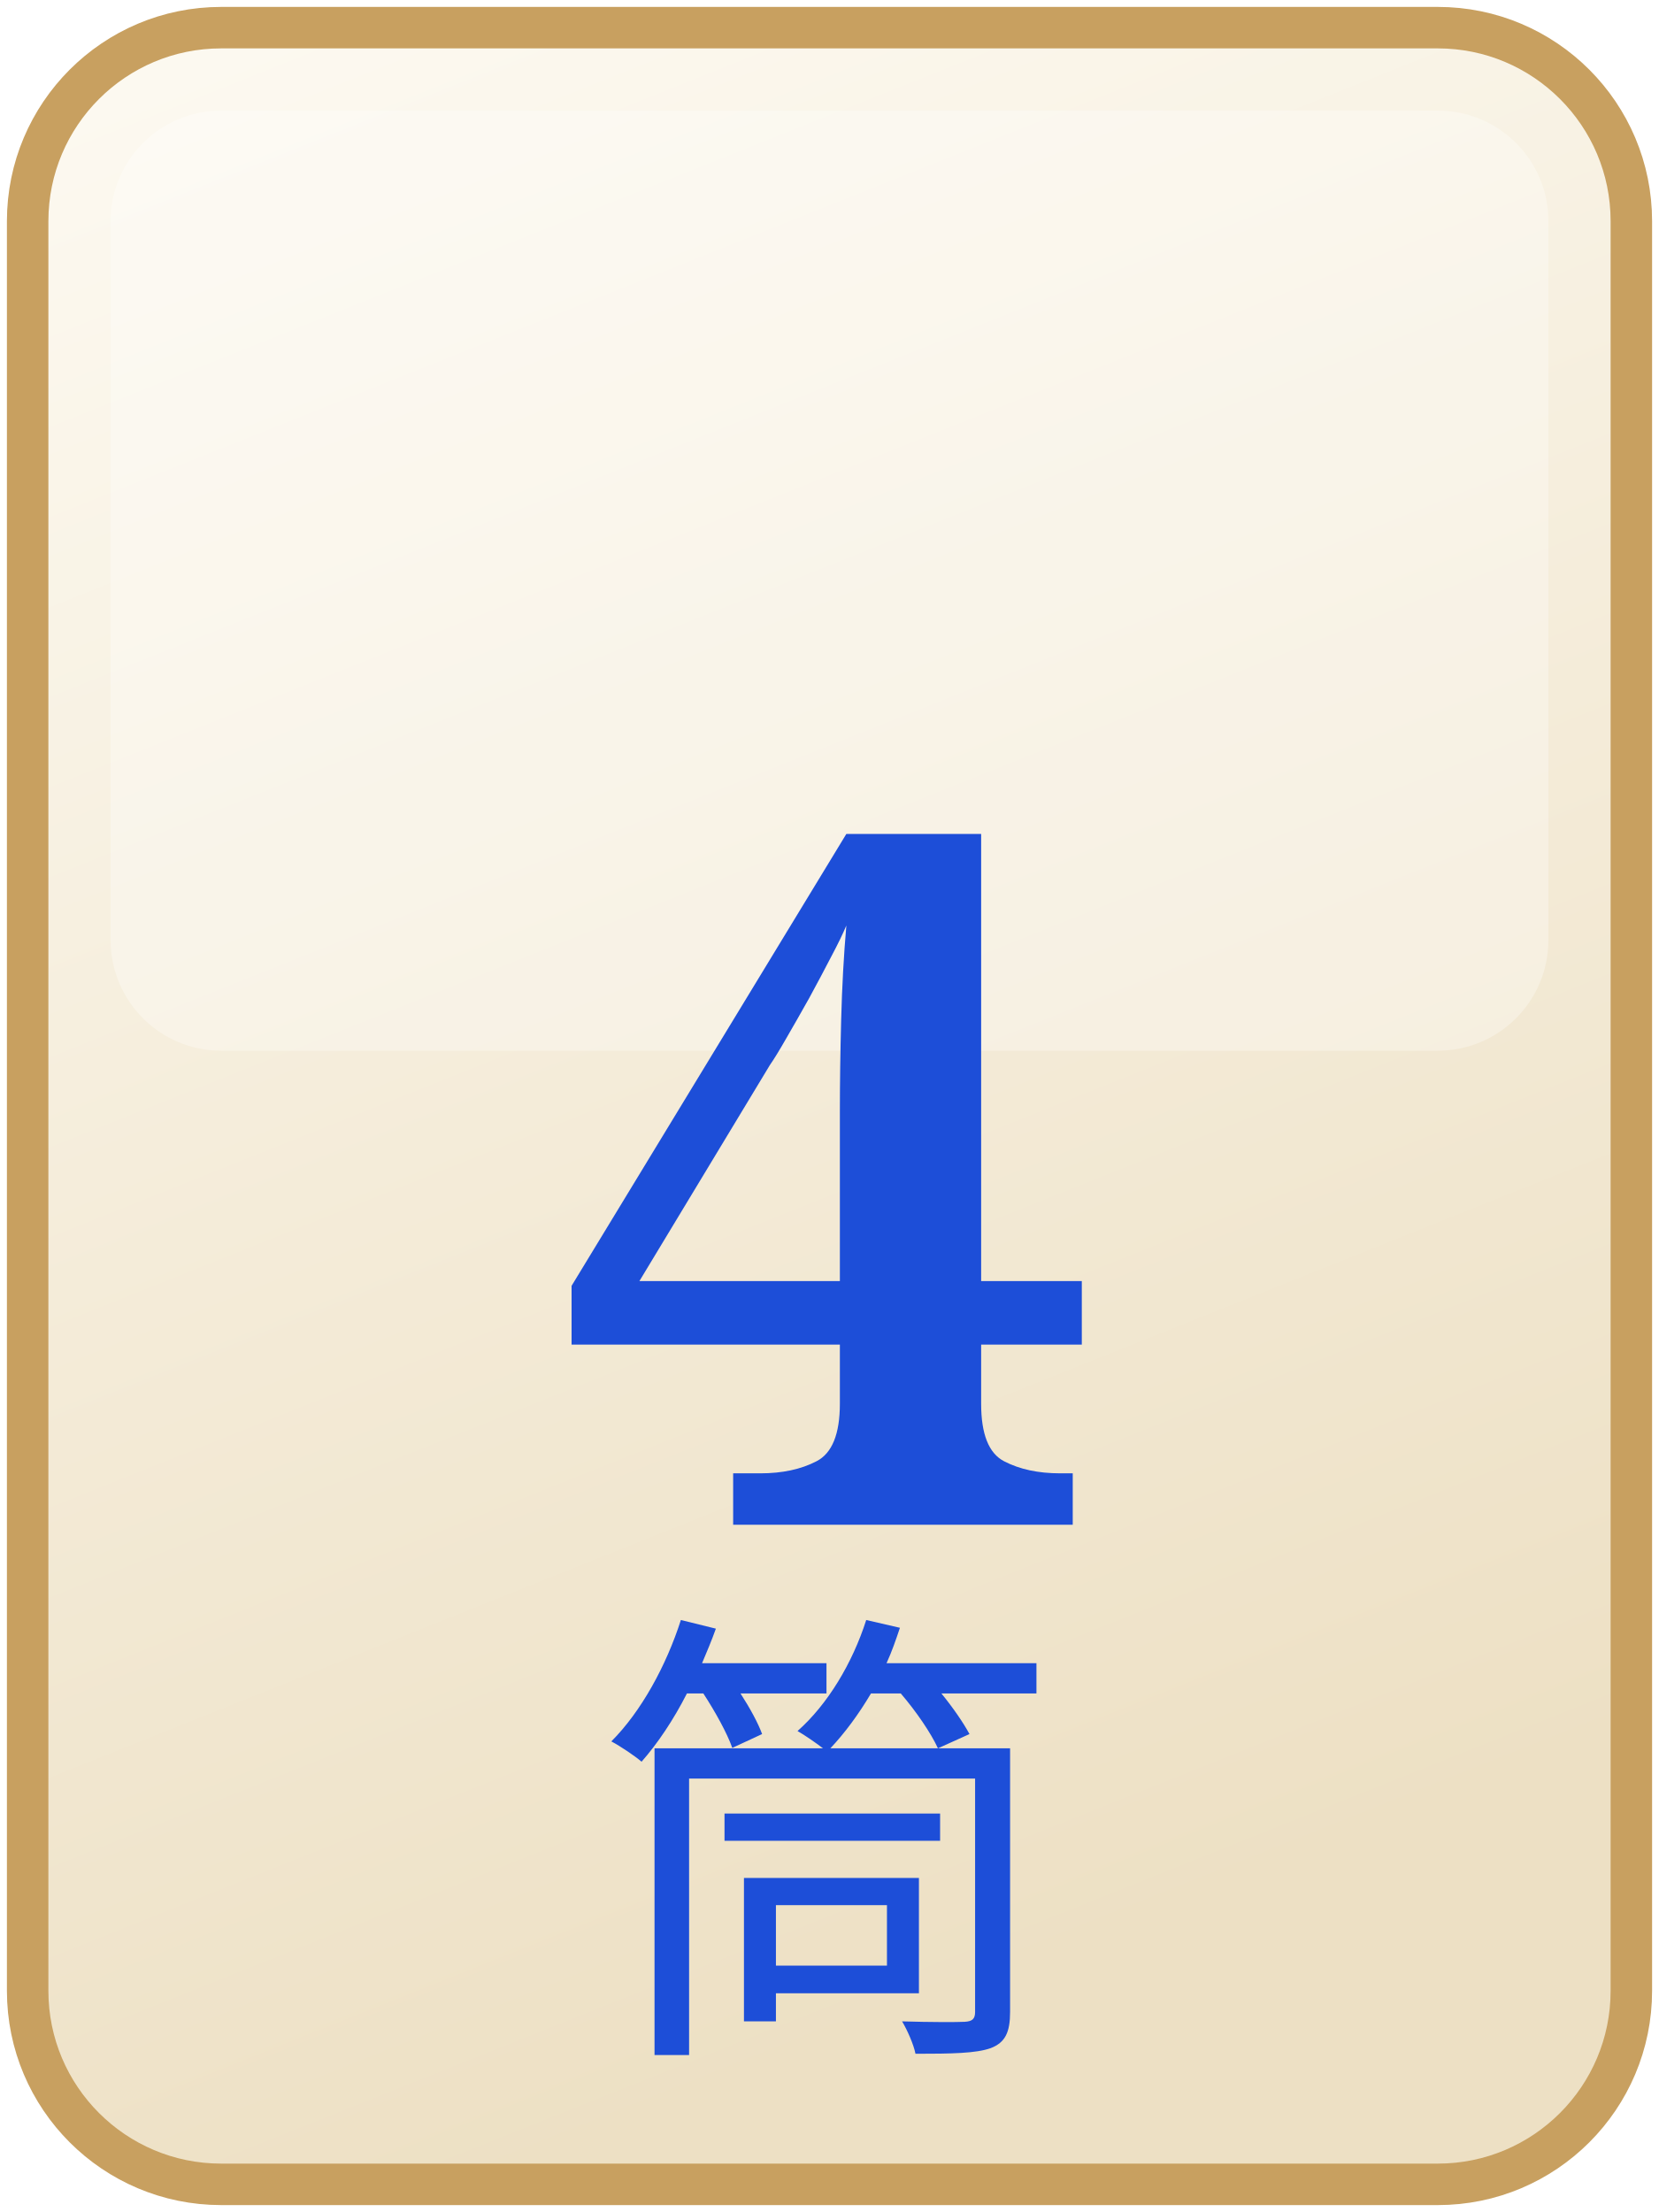
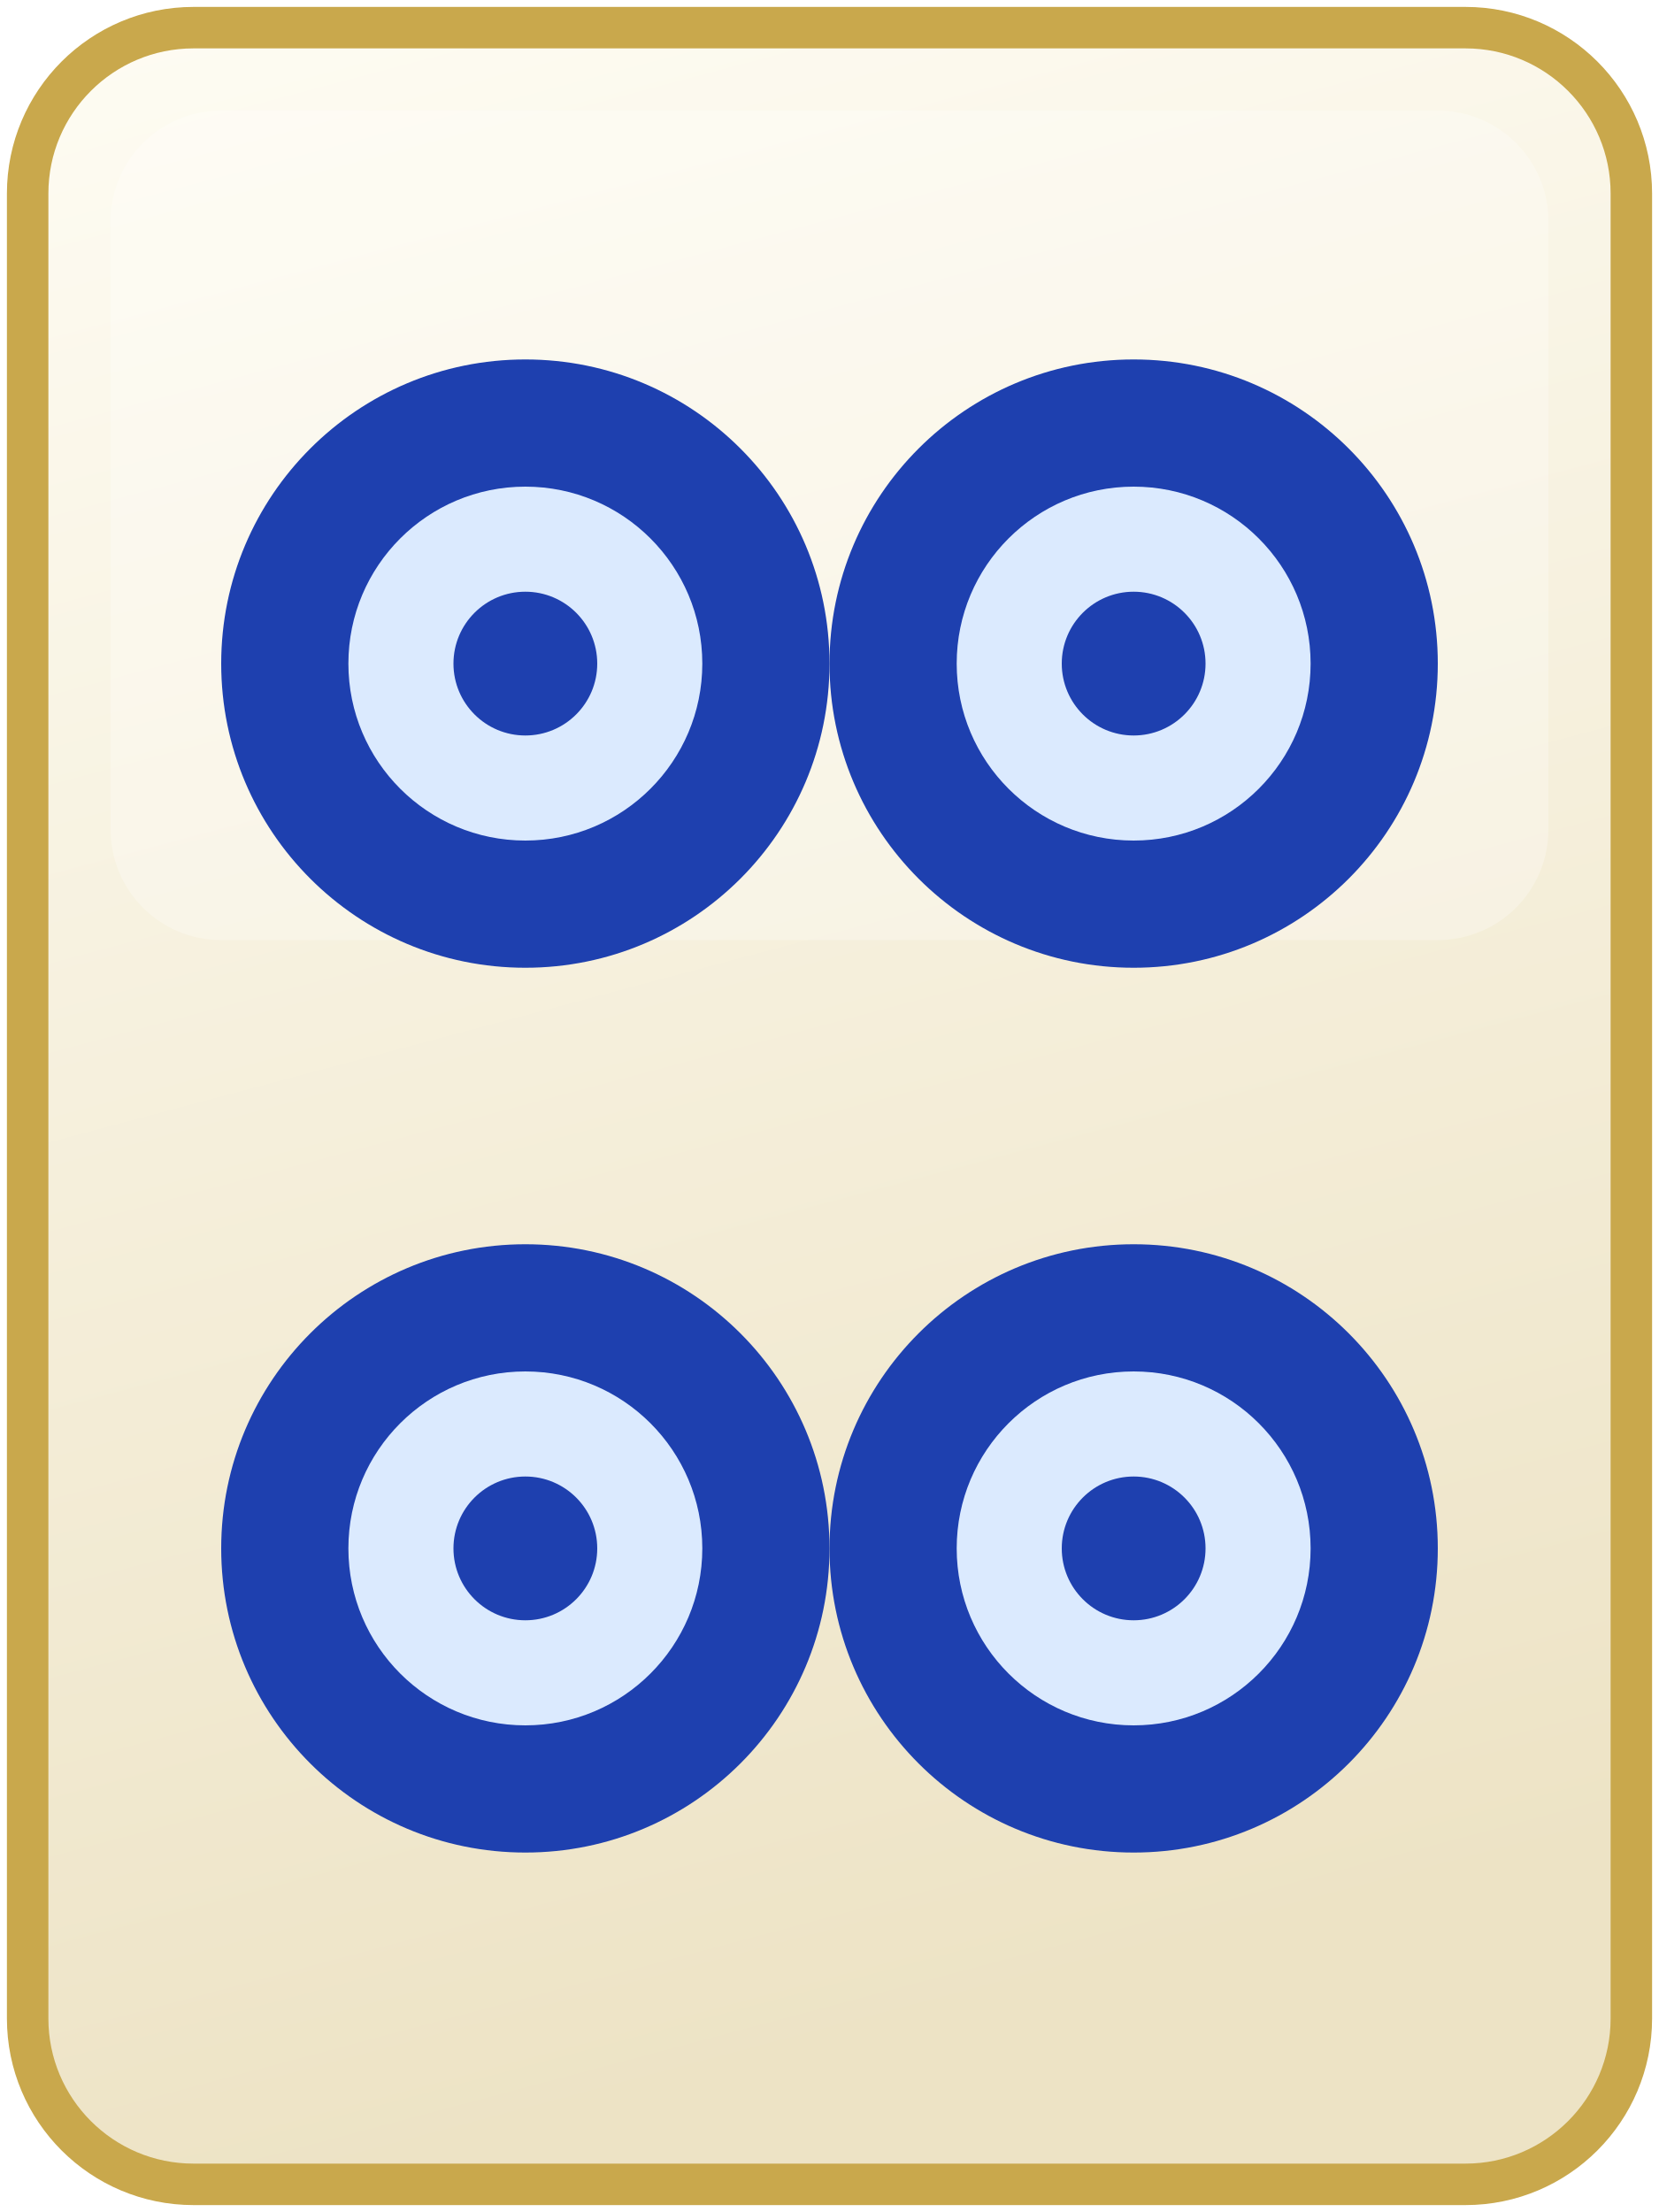
<svg xmlns="http://www.w3.org/2000/svg" viewBox="0 0 60 80">
  <defs>
-     <linearGradient id="bg" x1="0" y1="0" x2="0.3" y2="1">
-       <stop offset="0%" stop-color="#FDFAF2" />
-       <stop offset="100%" stop-color="#EDE0C4" />
+     <linearGradient id="bg" x1="0" y1="0" x2="0.2" y2="1">
+       <stop offset="0%" stop-color="#FEFCF3" />
+       <stop offset="100%" stop-color="#EDE3C5" />
    </linearGradient>
  </defs>
-   <rect x="1" y="1" width="58" height="78" rx="7" fill="url(#bg)" stroke="#C8A060" stroke-width="1.5" />
-   <rect x="4" y="4" width="52" height="34" rx="4" fill="rgba(255,255,255,0.30)" />
-   <text x="30" y="43" text-anchor="middle" dominant-baseline="middle" font-family="'Hiragino Mincho ProN','Yu Mincho',Georgia,serif" font-size="35" font-weight="bold" fill="#1D4ED8">4</text>
-   <text x="30" y="67" text-anchor="middle" dominant-baseline="middle" font-family="'Hiragino Mincho ProN','Yu Mincho',Georgia,serif" font-size="17" fill="#1D4ED8">筒</text>
+   <rect x="1" y="1" width="58" height="78" rx="6" fill="url(#bg)" stroke="#C9A84C" stroke-width="1.5" />
+   <rect x="4" y="4" width="52" height="30" rx="4" fill="rgba(255,255,255,0.26)" />
+   <circle cx="19" cy="24" r="11" fill="#1E40AF" />
+   <circle cx="19" cy="24" r="6.4" fill="#DBEAFE" />
+   <circle cx="19" cy="24" r="2.6" fill="#1E40AF" />
+   <circle cx="41" cy="24" r="11" fill="#1E40AF" />
+   <circle cx="41" cy="24" r="6.4" fill="#DBEAFE" />
+   <circle cx="41" cy="24" r="2.6" fill="#1E40AF" />
+   <circle cx="19" cy="56" r="11" fill="#1E40AF" />
+   <circle cx="19" cy="56" r="6.4" fill="#DBEAFE" />
+   <circle cx="19" cy="56" r="2.6" fill="#1E40AF" />
+   <circle cx="41" cy="56" r="11" fill="#1E40AF" />
+   <circle cx="41" cy="56" r="6.4" fill="#DBEAFE" />
+   <circle cx="41" cy="56" r="2.6" fill="#1E40AF" />
</svg>
